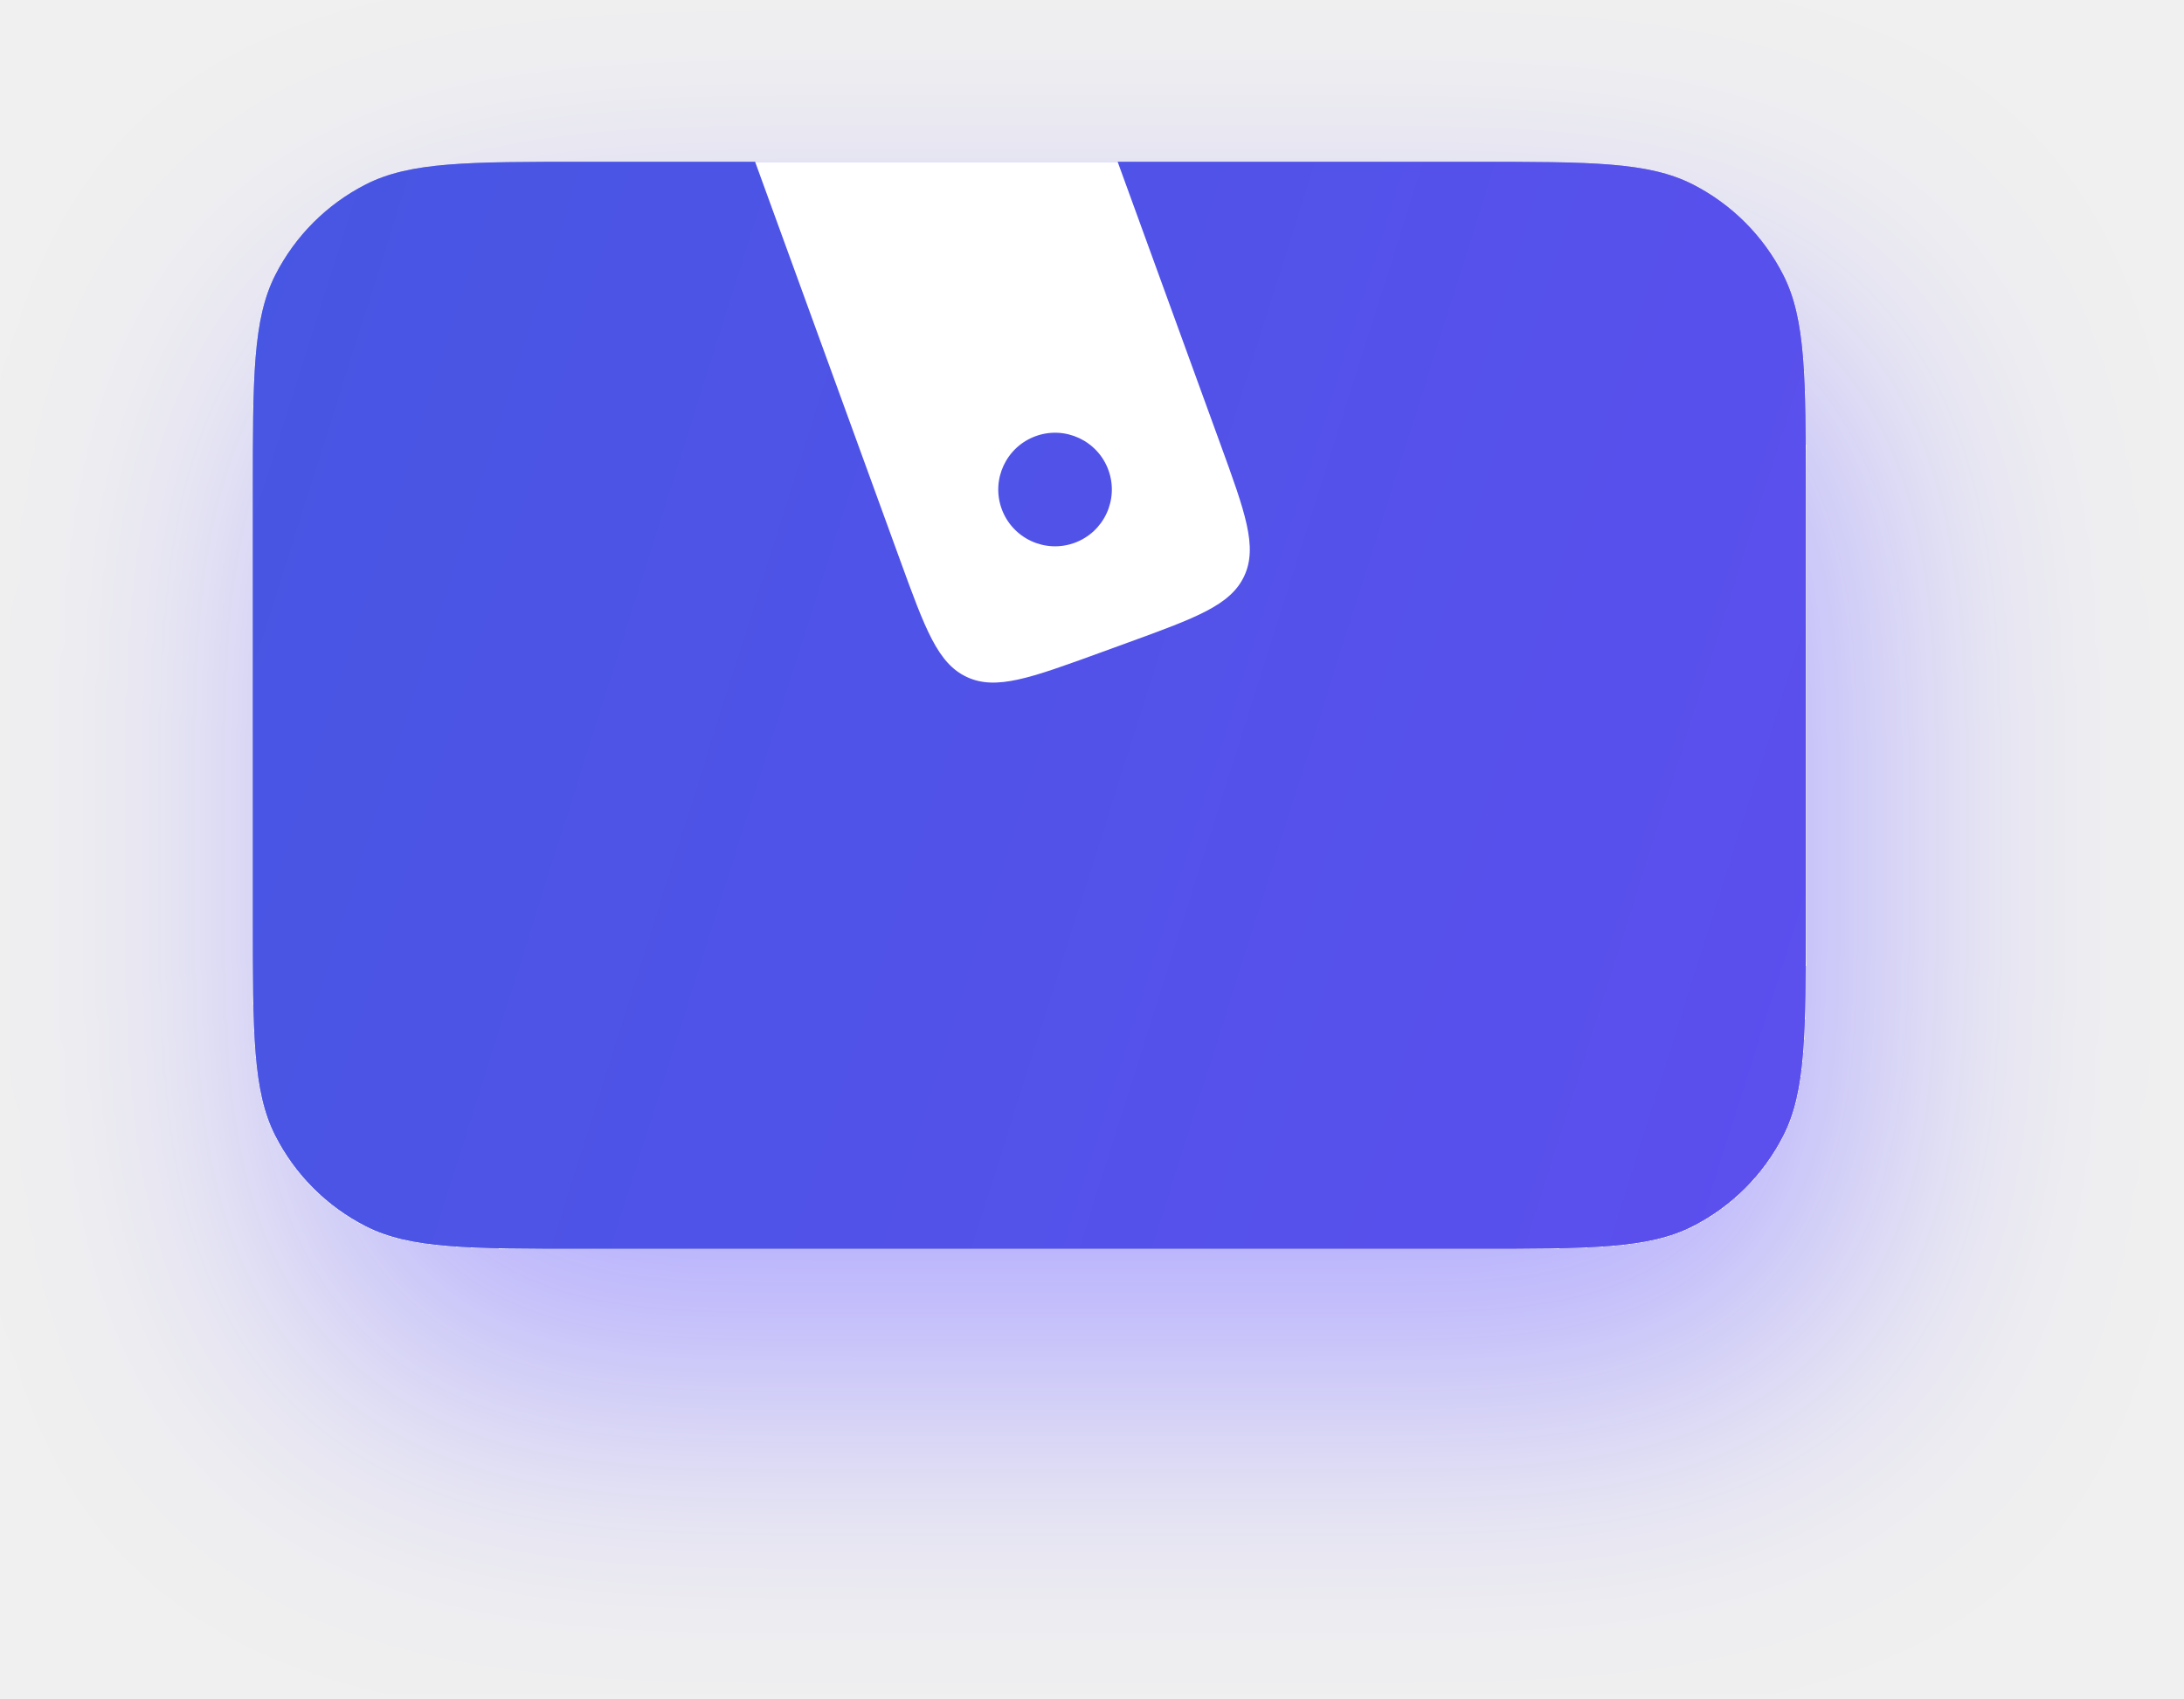
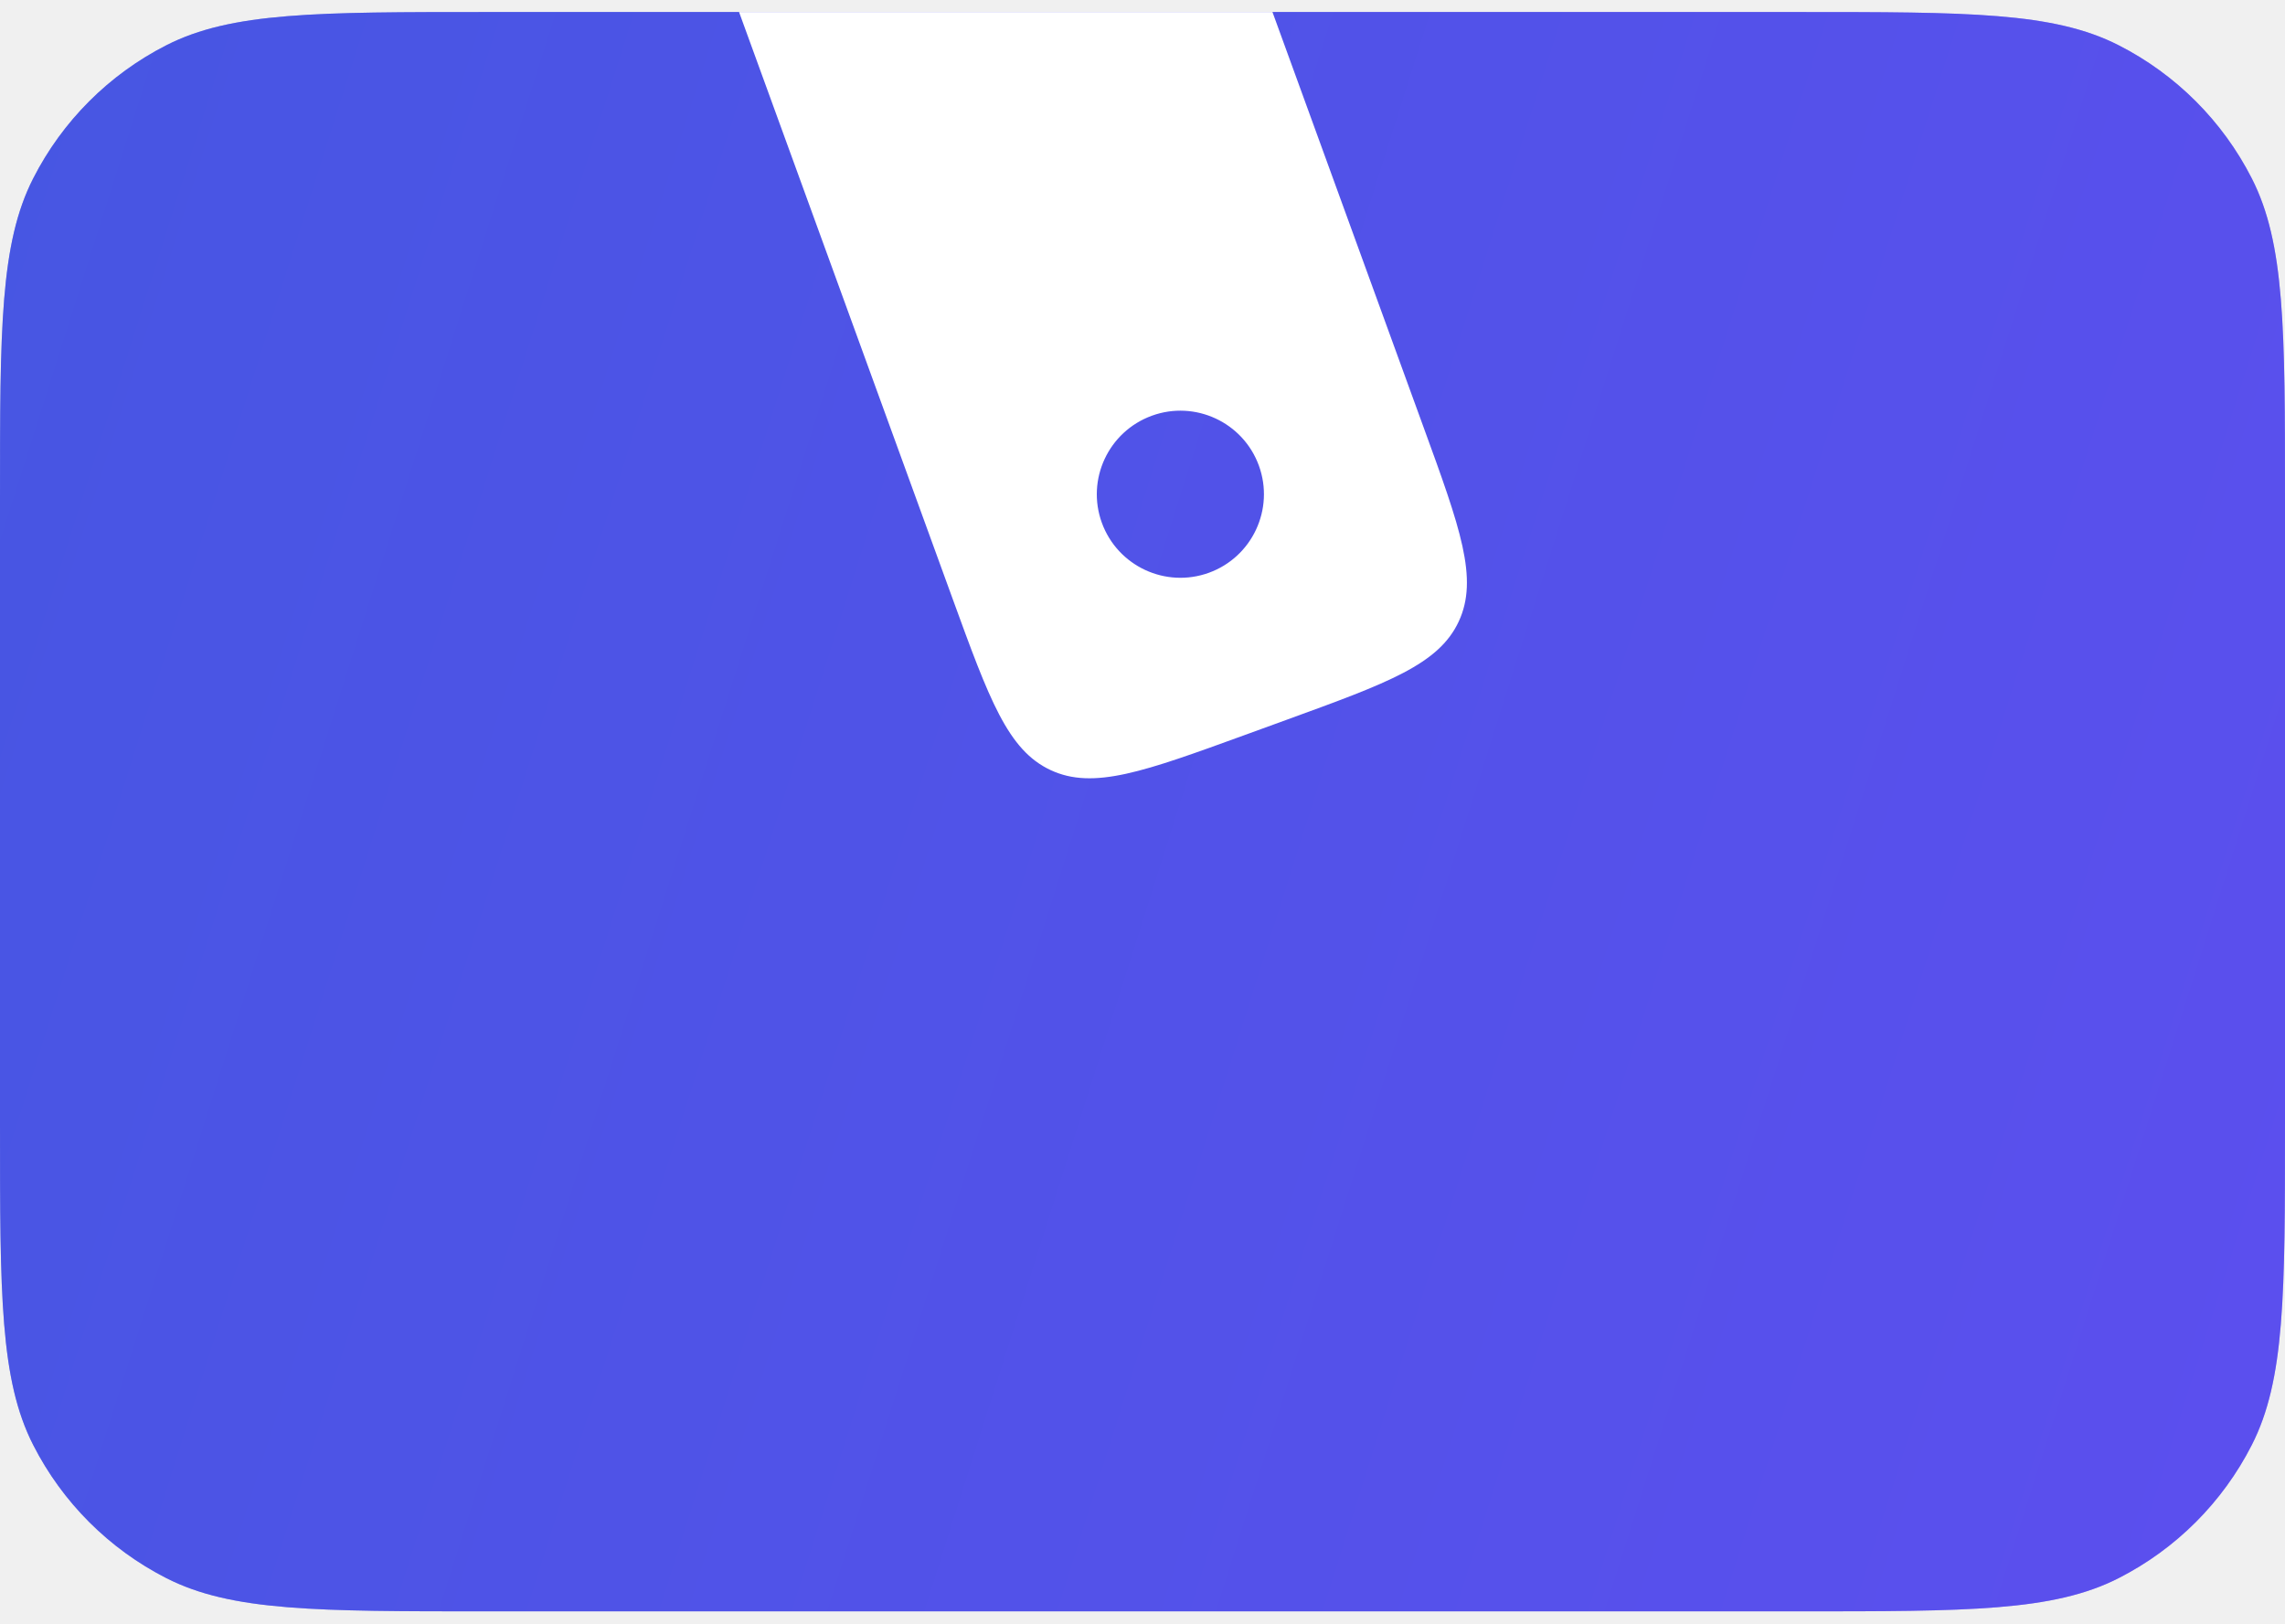
- <svg xmlns="http://www.w3.org/2000/svg" width="54" height="42" viewBox="0 0 54 42" fill="none">
-   <g filter="url(#filter0_d_47234_1989)">
-     <path d="M6.25 12.192C6.25 9.325 6.25 7.891 6.808 6.796C7.299 5.832 8.082 5.049 9.046 4.558C10.141 4 11.575 4 14.442 4H36.458C39.325 4 40.759 4 41.854 4.558C42.818 5.049 43.601 5.832 44.092 6.796C44.65 7.891 44.65 9.325 44.65 12.192V22.688C44.65 25.555 44.65 26.989 44.092 28.084C43.601 29.048 42.818 29.831 41.854 30.322C40.759 30.88 39.325 30.88 36.458 30.88H14.442C11.575 30.88 10.141 30.88 9.046 30.322C8.082 29.831 7.299 29.048 6.808 28.084C6.25 26.989 6.25 25.555 6.25 22.688V12.192Z" fill="url(#paint0_linear_47234_1989)" />
-     <path d="M6.25 12.192C6.25 9.325 6.25 7.891 6.808 6.796C7.299 5.832 8.082 5.049 9.046 4.558C10.141 4 11.575 4 14.442 4H36.458C39.325 4 40.759 4 41.854 4.558C42.818 5.049 43.601 5.832 44.092 6.796C44.65 7.891 44.65 9.325 44.65 12.192V22.688C44.65 25.555 44.65 26.989 44.092 28.084C43.601 29.048 42.818 29.831 41.854 30.322C40.759 30.88 39.325 30.88 36.458 30.88H14.442C11.575 30.88 10.141 30.88 9.046 30.322C8.082 29.831 7.299 29.048 6.808 28.084C6.25 26.989 6.25 25.555 6.25 22.688V12.192Z" fill="#383EDE" fill-opacity="0.5" />
-   </g>
+ <svg xmlns="http://www.w3.org/2000/svg" width="38" height="27" viewBox="6.25 4 38.4 26.88" fill="none">
+   <path d="M6.25 12.192C6.25 9.325 6.25 7.891 6.808 6.796C7.299 5.832 8.082 5.049 9.046 4.558C10.141 4 11.575 4 14.442 4H36.458C39.325 4 40.759 4 41.854 4.558C42.818 5.049 43.601 5.832 44.092 6.796C44.65 7.891 44.65 9.325 44.65 12.192V22.688C44.65 25.555 44.65 26.989 44.092 28.084C43.601 29.048 42.818 29.831 41.854 30.322C40.759 30.88 39.325 30.88 36.458 30.88H14.442C11.575 30.88 10.141 30.88 9.046 30.322C8.082 29.831 7.299 29.048 6.808 28.084C6.25 26.989 6.25 25.555 6.25 22.688V12.192Z" fill="url(#paint0_linear)" />
+   <path d="M6.25 12.192C6.25 9.325 6.25 7.891 6.808 6.796C7.299 5.832 8.082 5.049 9.046 4.558C10.141 4 11.575 4 14.442 4H36.458C39.325 4 40.759 4 41.854 4.558C42.818 5.049 43.601 5.832 44.092 6.796C44.65 7.891 44.65 9.325 44.65 12.192V22.688C44.65 25.555 44.65 26.989 44.092 28.084C43.601 29.048 42.818 29.831 41.854 30.322C40.759 30.88 39.325 30.88 36.458 30.88H14.442C11.575 30.88 10.141 30.88 9.046 30.322C8.082 29.831 7.299 29.048 6.808 28.084C6.25 26.989 6.25 25.555 6.25 22.688V12.192Z" fill="#383EDE" fill-opacity="0.5" />
  <path fill-rule="evenodd" clip-rule="evenodd" d="M18.67 4H27.634L30.171 10.972C30.791 12.673 31.1 13.524 30.764 14.244C30.428 14.965 29.577 15.275 27.876 15.894L27.178 16.148C25.477 16.767 24.626 17.077 23.906 16.741C23.185 16.405 22.875 15.554 22.256 13.853L18.67 4ZM26.567 13.424C27.295 13.159 27.671 12.353 27.406 11.624C27.141 10.896 26.335 10.52 25.607 10.785C24.878 11.051 24.502 11.856 24.767 12.585C25.033 13.313 25.838 13.689 26.567 13.424Z" fill="white" />
  <defs>
-     <filter id="filter0_d_47234_1989" x="0" y="0" width="53.4" height="41.881" filterUnits="userSpaceOnUse" color-interpolation-filters="sRGB">
-       <feFlood flood-opacity="0" result="BackgroundImageFix" />
-       <feColorMatrix in="SourceAlpha" type="matrix" values="0 0 0 0 0 0 0 0 0 0 0 0 0 0 0 0 0 0 127 0" result="hardAlpha" />
-       <feOffset dx="1.25" dy="3.5" />
-       <feGaussianBlur stdDeviation="3.75" />
-       <feComposite in2="hardAlpha" operator="out" />
-       <feColorMatrix type="matrix" values="0 0 0 0 0.698 0 0 0 0 0.671 0 0 0 0 1 0 0 0 1 0" />
-       <feBlend mode="normal" in2="BackgroundImageFix" result="effect1_dropShadow_47234_1989" />
-       <feBlend mode="normal" in="SourceGraphic" in2="effect1_dropShadow_47234_1989" result="shape" />
-     </filter>
-     <linearGradient id="paint0_linear_47234_1989" x1="7.421" y1="4" x2="48.993" y2="17.155" gradientUnits="userSpaceOnUse">
+     <linearGradient id="paint0_linear" x1="7.421" y1="4" x2="48.993" y2="17.155" gradientUnits="userSpaceOnUse">
      <stop stop-color="#576EE8" />
      <stop offset="1" stop-color="#8060FF" />
    </linearGradient>
  </defs>
</svg>
